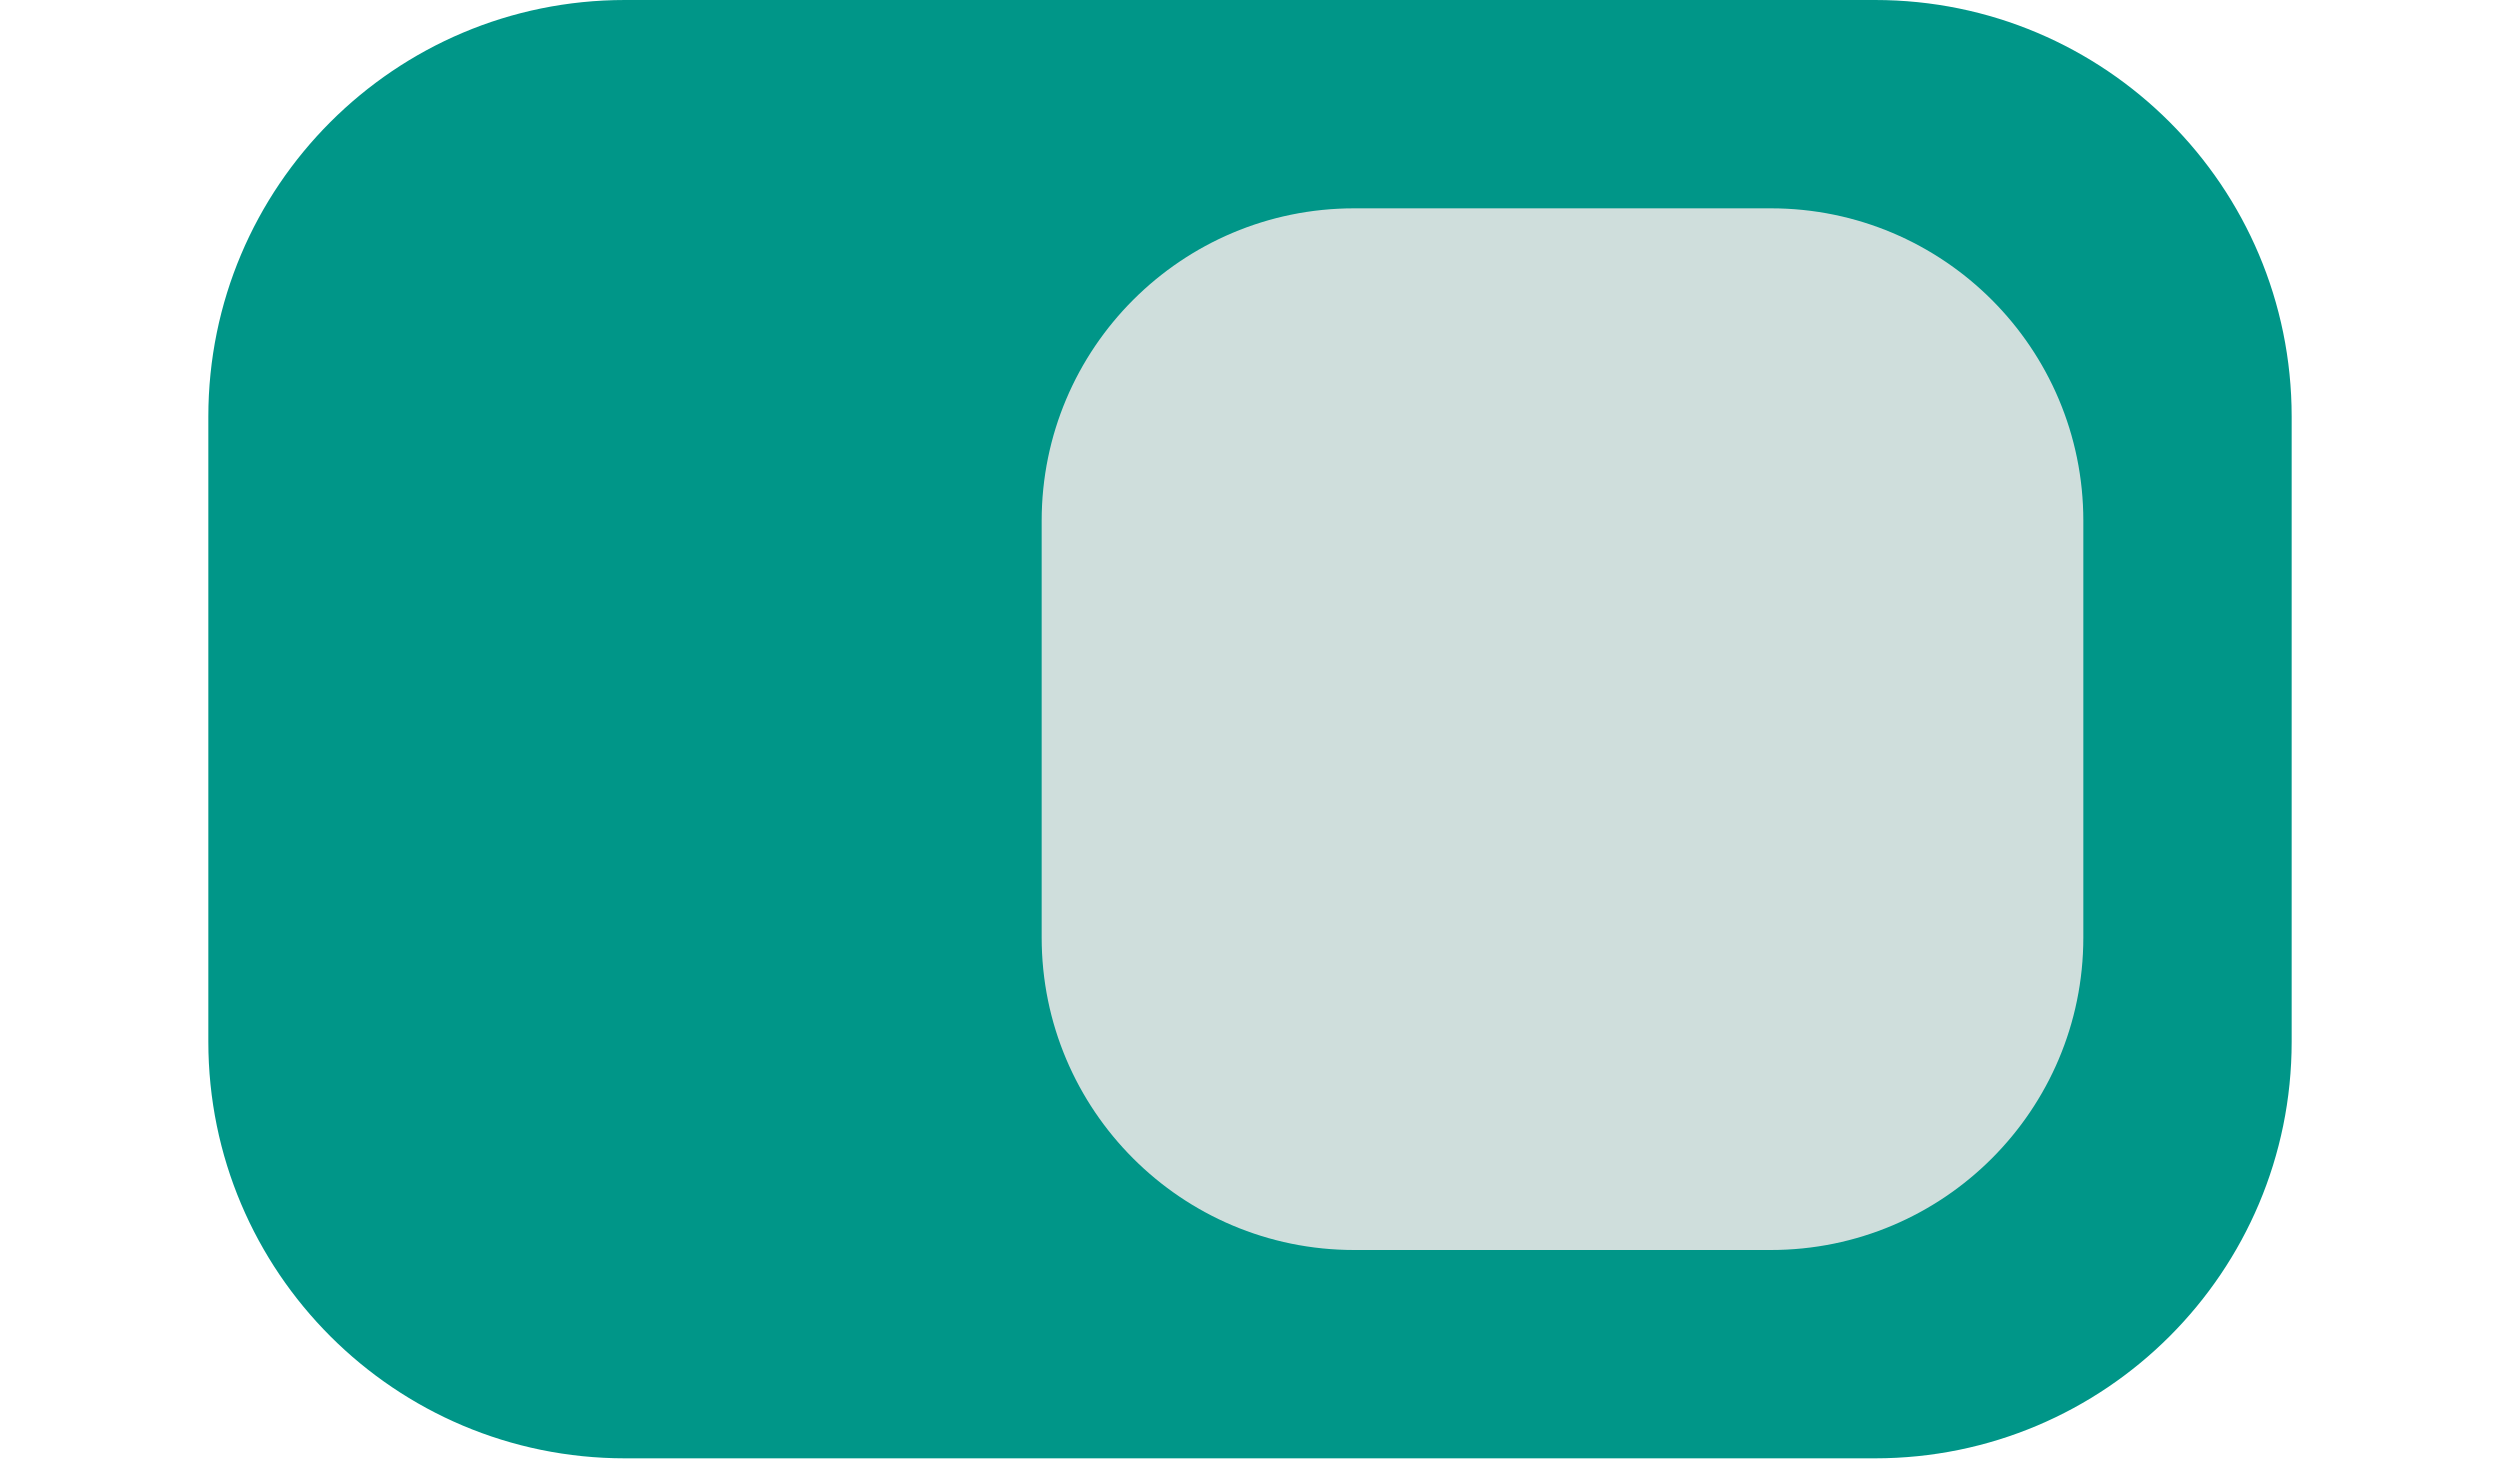
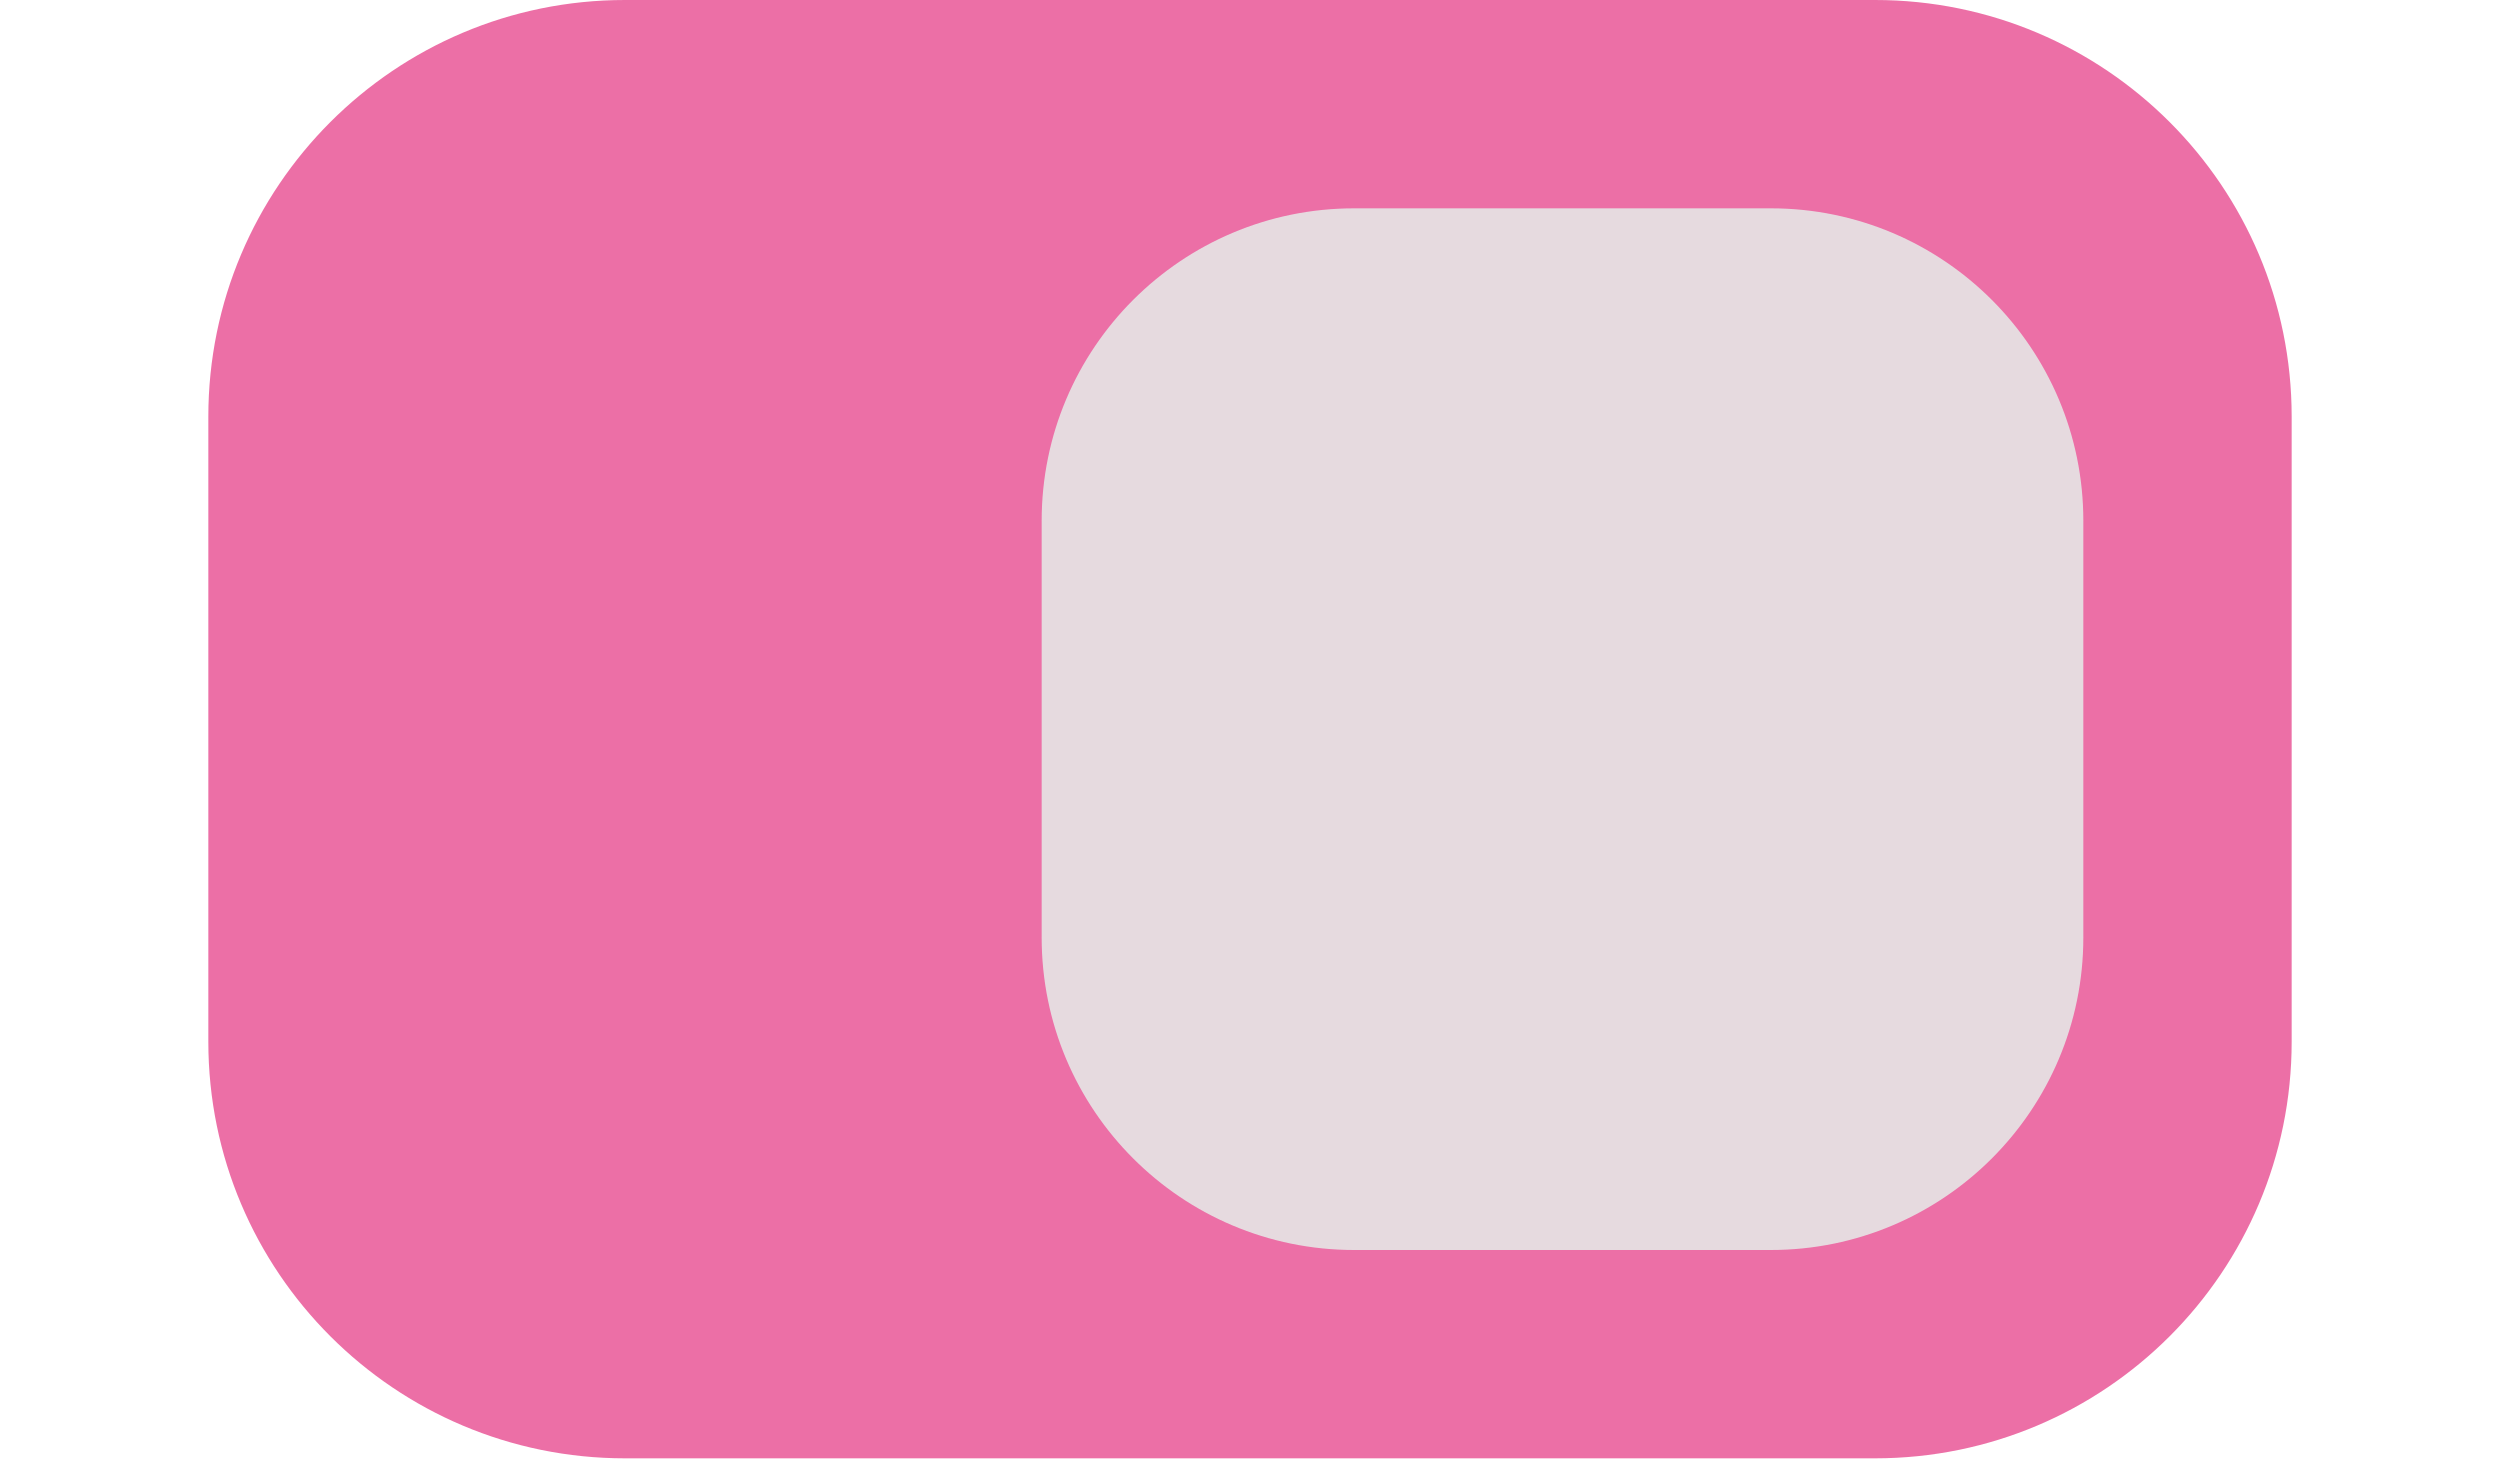
<svg xmlns="http://www.w3.org/2000/svg" width="24" height="14" viewBox="0 0 24 14">
-   <rect x="2" width="20" height="14" rx="4" style="fill:#009688" />
+   <rect x="2" width="20" height="14" rx="4" style="fill:#EC6FA6" />
  <rect x="10" y="2" width="10" height="10" rx="3" style="fill:#e6e6e6;opacity:0.9" />
</svg>
